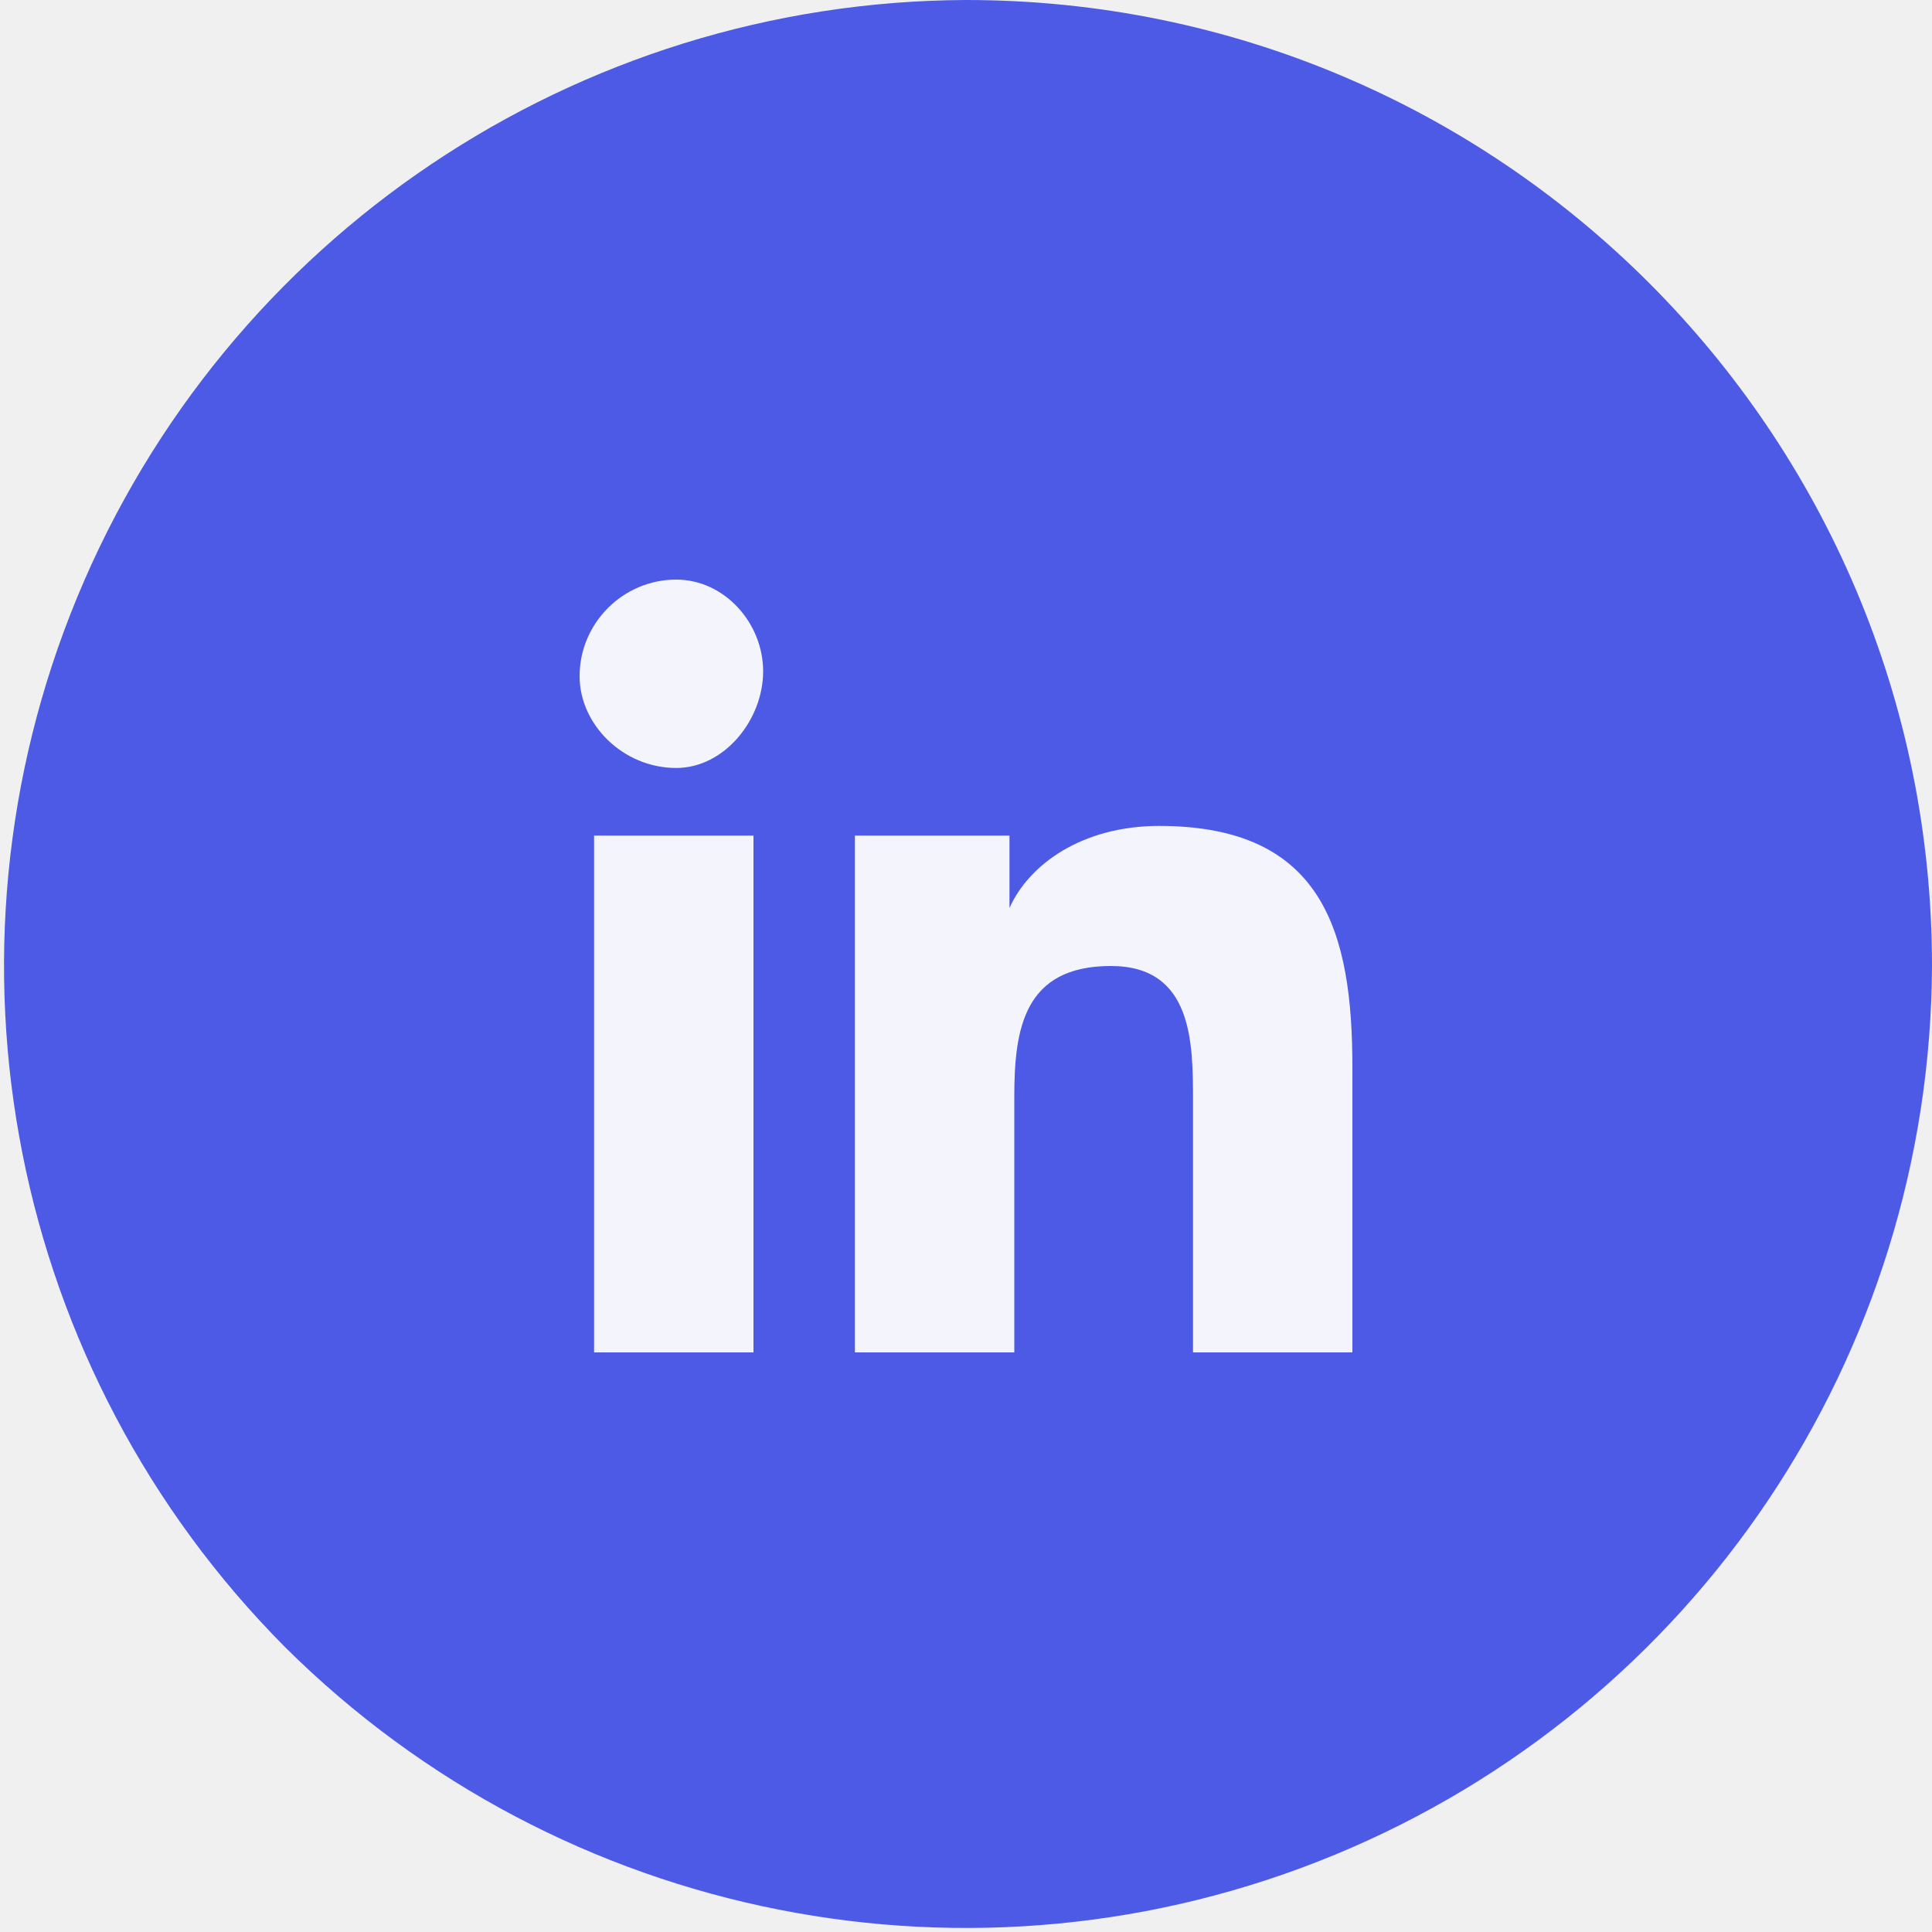
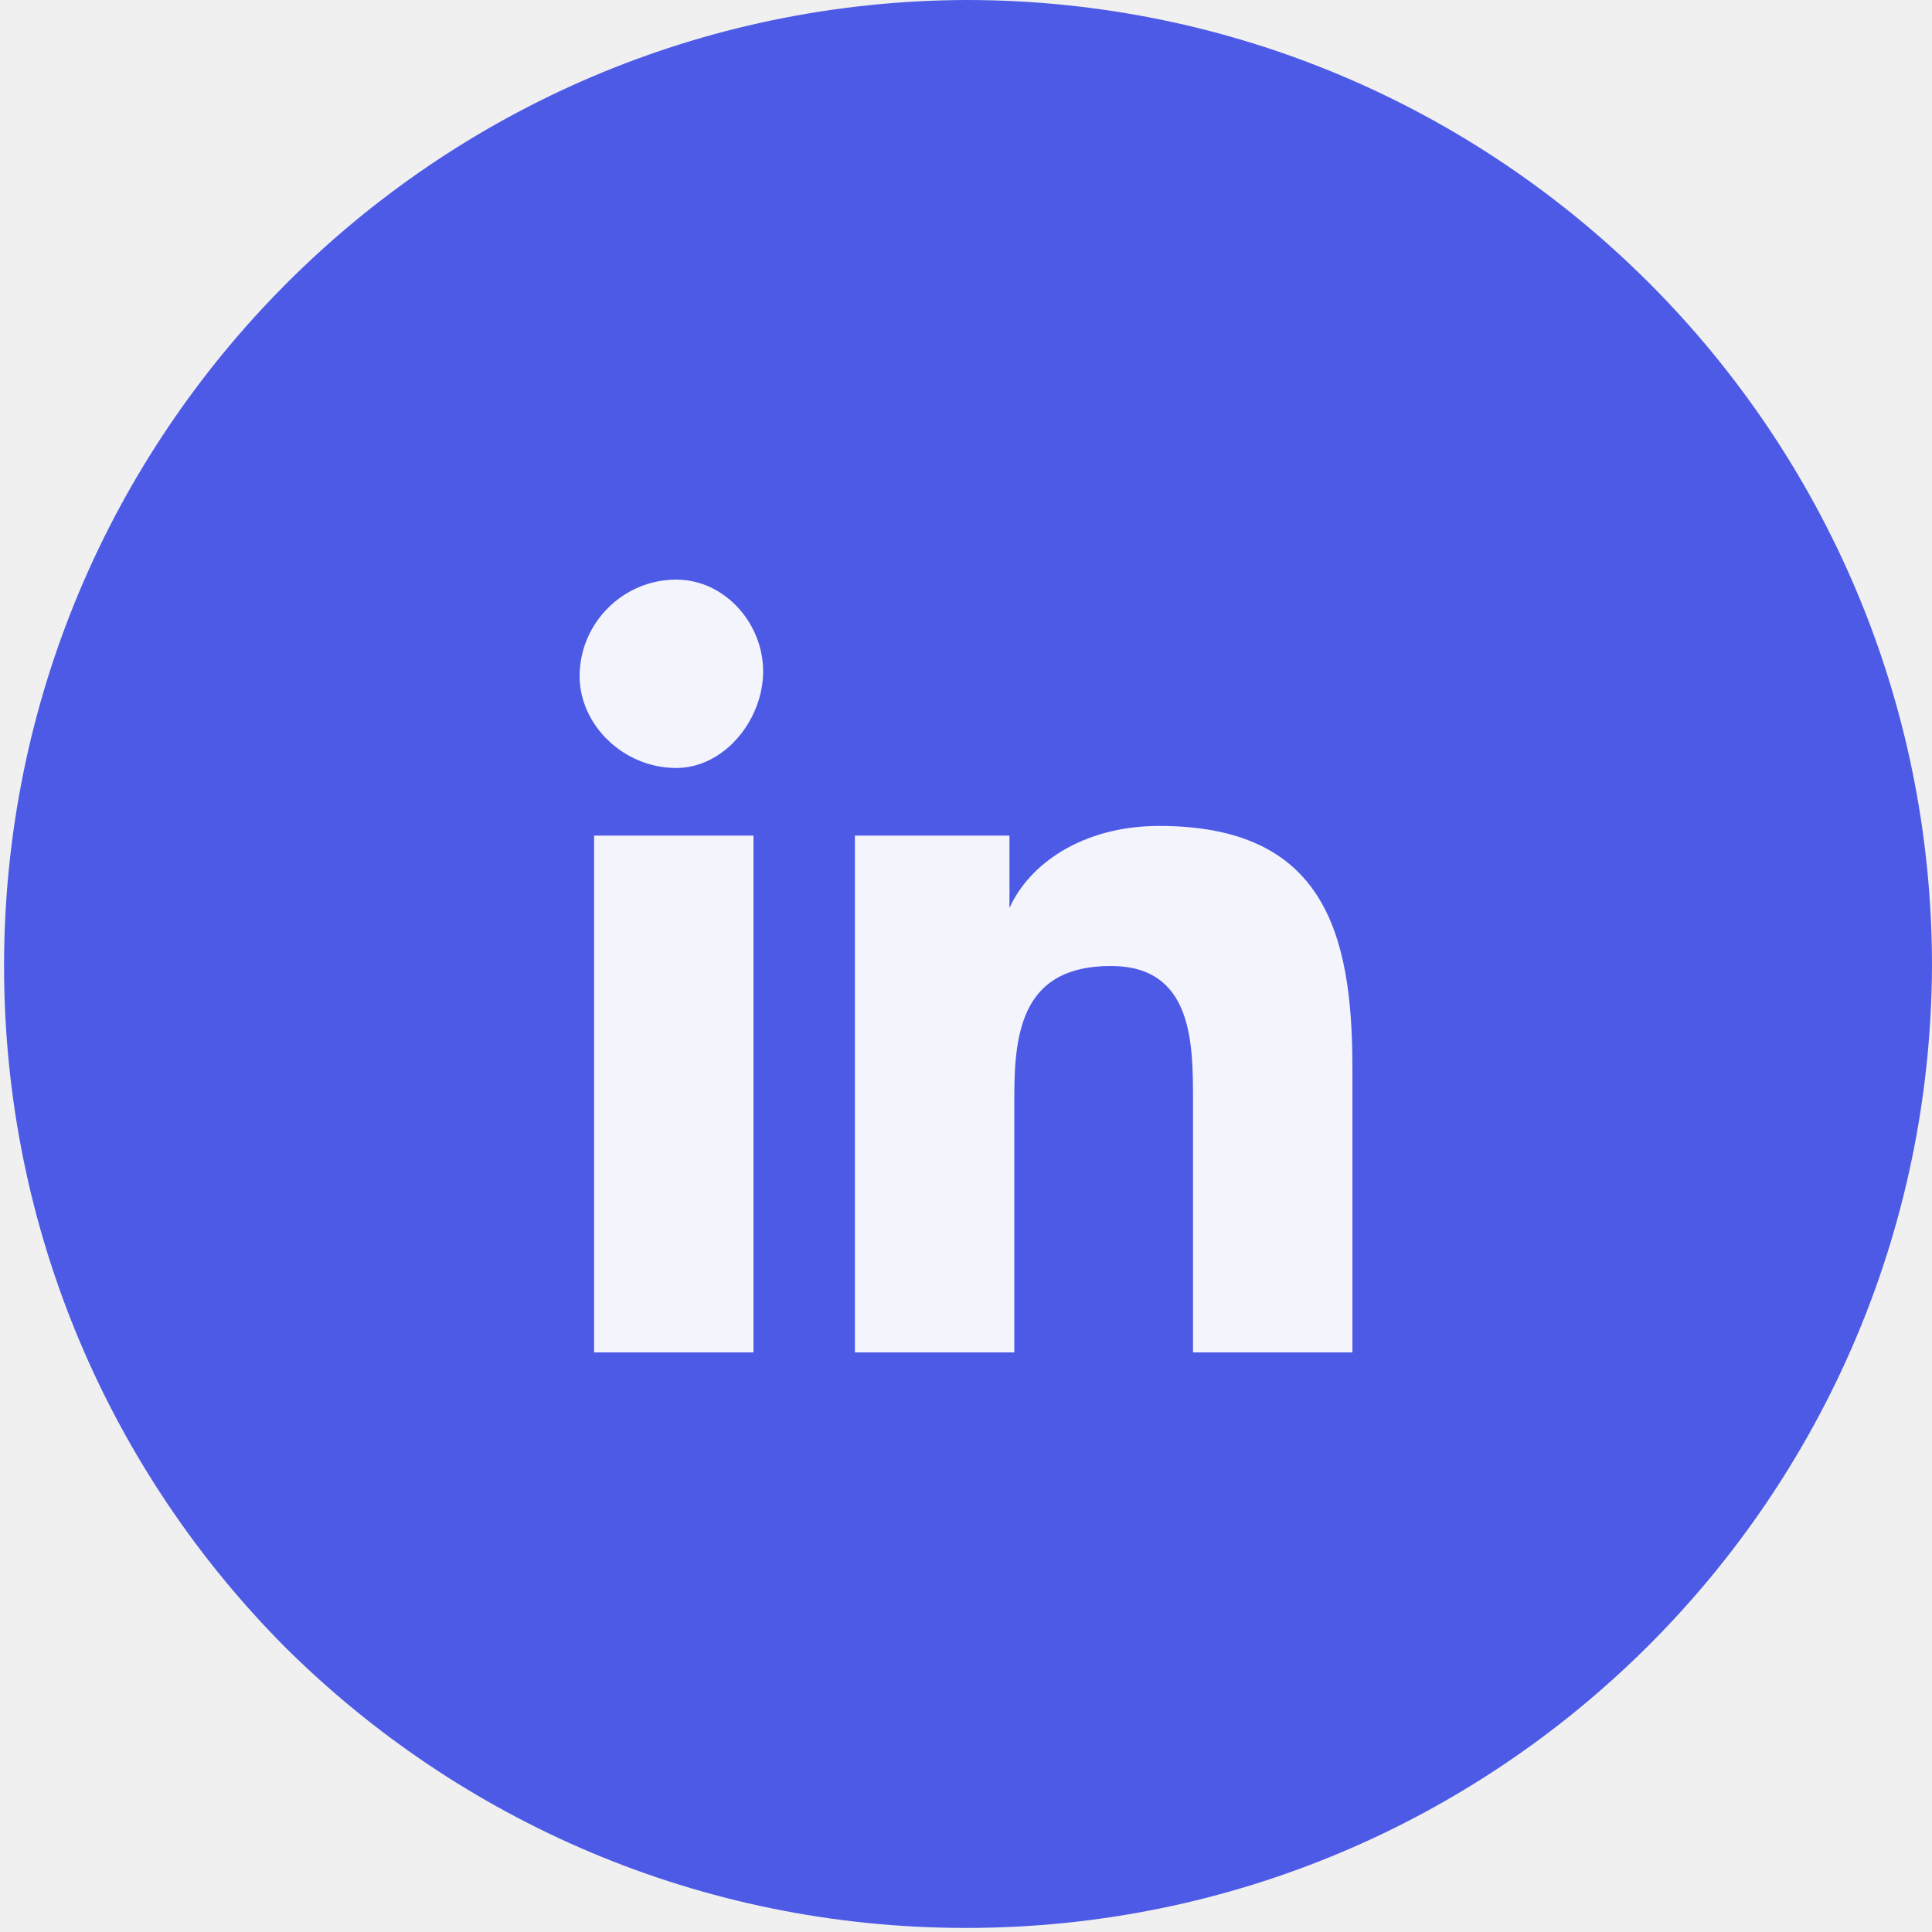
- <svg xmlns="http://www.w3.org/2000/svg" width="40" height="40" fill="none">
-   <path fill="#4D5AE5" d="M40 20A20 20 0 0 1 5.9 34.1 20 20 0 0 1 20 0a20 20 0 0 1 20 20Z" />
-   <g fill="#F4F4FD" clip-path="url(#a)">
-     <path d="M28 28v-5.9c0-2.8-.6-5-4-5-1.6 0-2.7.8-3.1 1.7v-1.5h-3.2V28H21v-5.3c0-1.4.2-2.7 2-2.7 1.7 0 1.7 1.6 1.7 2.8V28H28ZM12.3 17.3h3.3V28h-3.3V17.3ZM14 12c-1.1 0-2 .9-2 2 0 1 .9 1.9 2 1.9 1 0 1.8-1 1.8-2S15 12 14 12Z" />
-   </g>
-   <defs>
-     <clipPath id="a">
-       <path fill="#fff" d="M12 12h16v16H12z" />
-     </clipPath>
-   </defs>
+ <svg xmlns="http://www.w3.org/2000/svg" version="1.1" width="1024" height="1024" viewBox="0 0 1024 1024">
+   <g id="icomoon-ignore">
+ </g>
+   <path fill="#4d5ae5" d="M1024 512c-1.221 281.844-229.982 509.85-511.995 509.85-140.852 0-268.419-56.876-360.989-148.915l0.024 0.024c-92.014-92.545-148.89-220.113-148.89-360.965 0-282.014 228.006-510.774 509.733-511.995h0.117c282.77 0 512 229.23 512 512v0z" />
+   <path fill="#f4f4fd" d="M716.8 716.8v-151.040c0-71.68-15.36-128-102.4-128-40.96 0-69.12 20.48-79.36 43.52v-38.4h-81.92v273.92h84.48v-135.68c0-35.84 5.12-69.12 51.2-69.12 43.52 0 43.52 40.96 43.52 71.68v133.12h84.48zM314.88 442.88h84.48v273.92h-84.48v-273.92zM358.4 307.2c-28.16 0-51.2 23.040-51.2 51.2 0 25.6 23.040 48.64 51.2 48.64 25.6 0 46.080-25.6 46.080-51.2s-20.48-48.64-46.080-48.64z" />
</svg>
